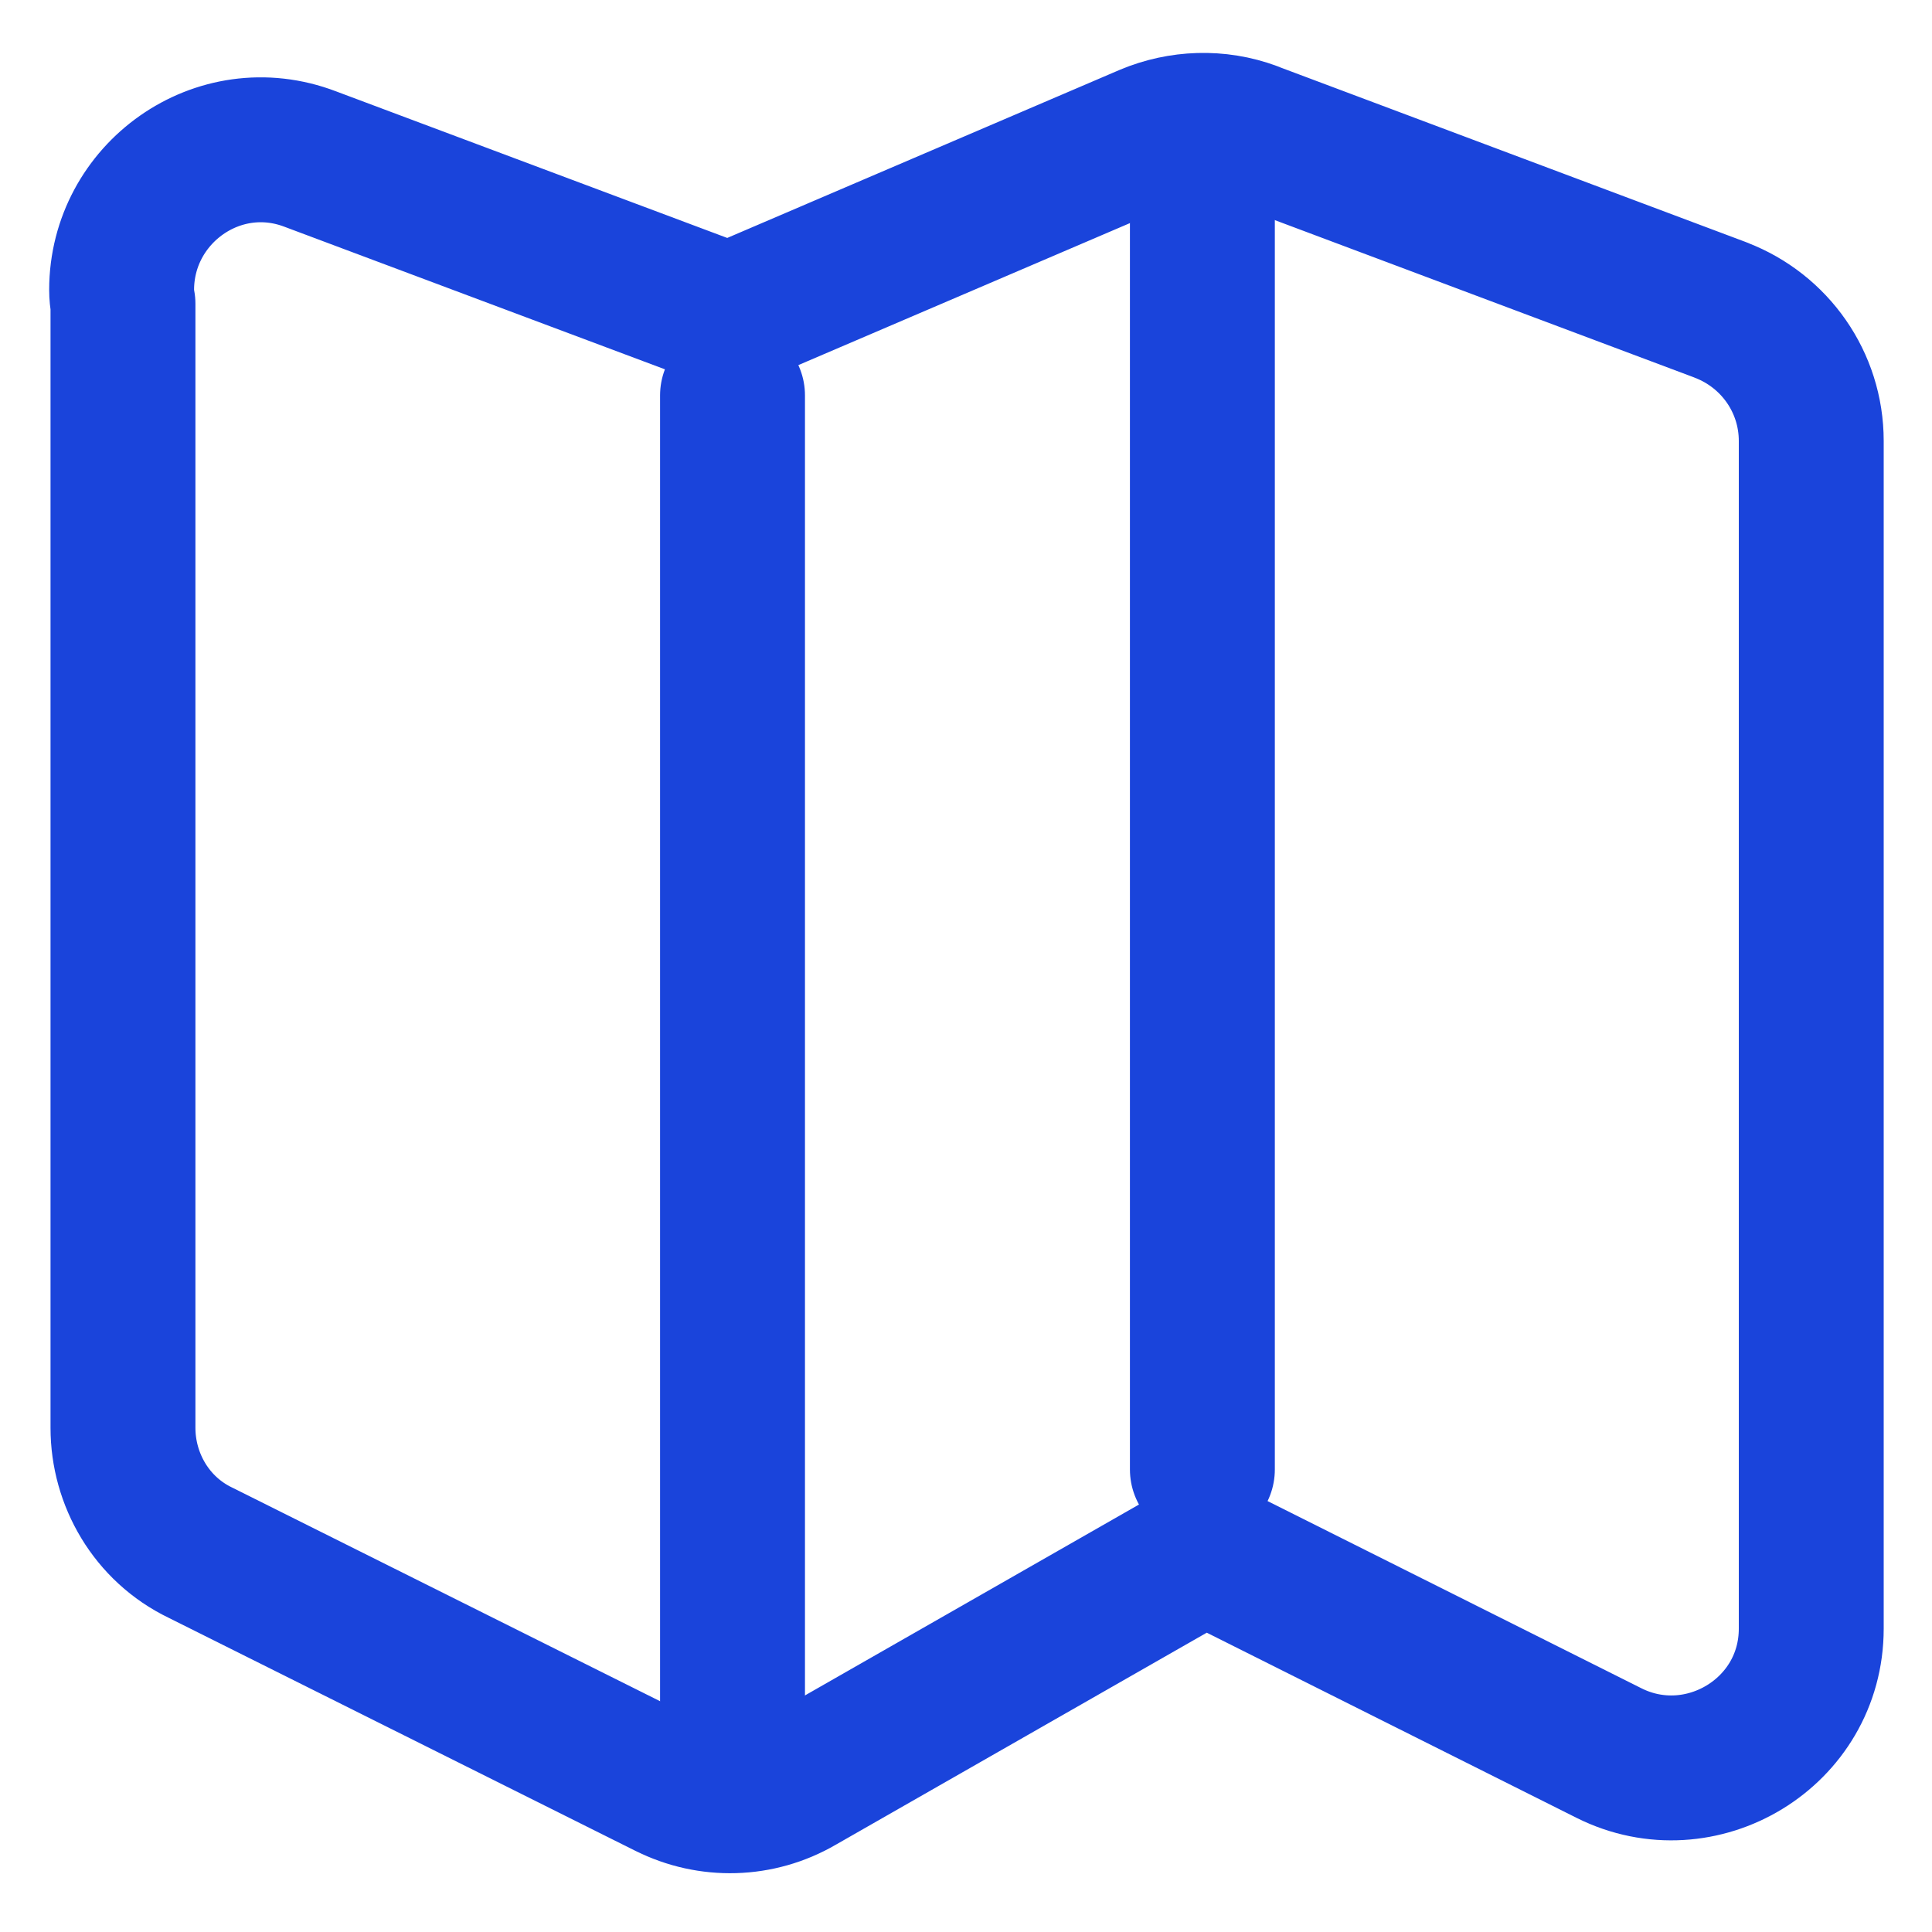
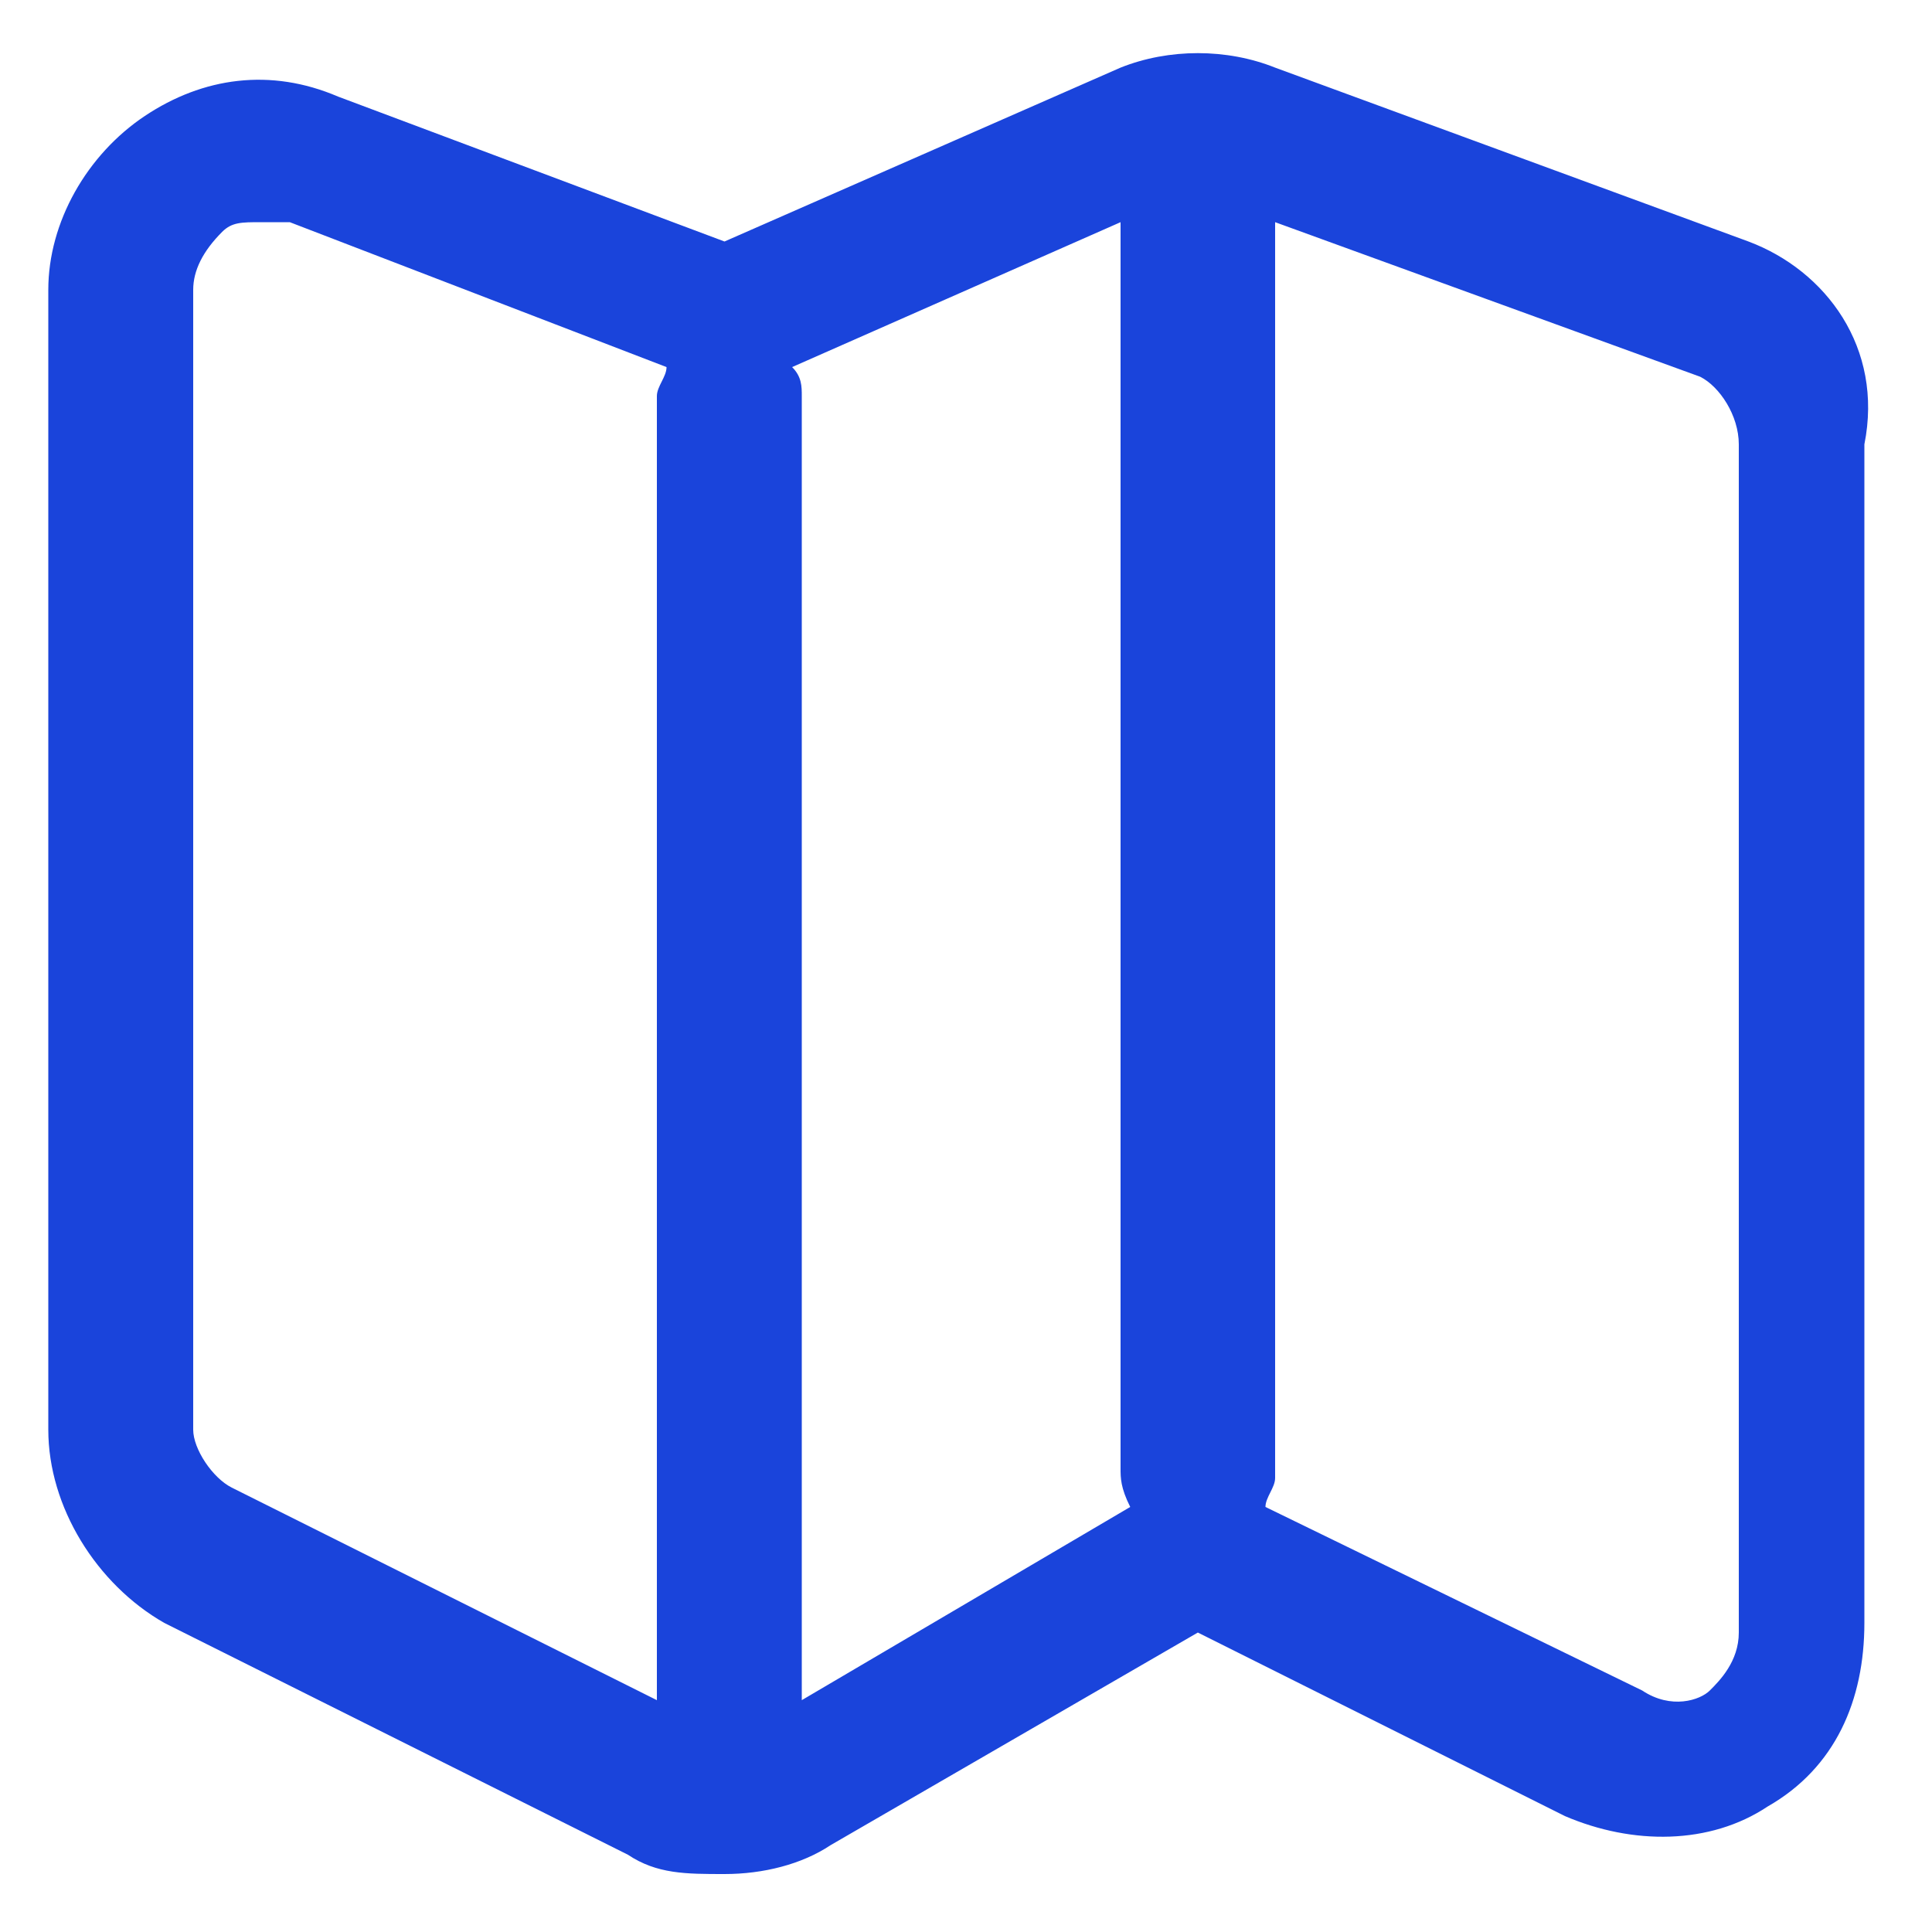
- <svg xmlns="http://www.w3.org/2000/svg" width="20" height="20" viewBox="0 0 20 20" fill="none">
-   <path d="M8.277 18.447L12.469 16.051L16.657 18.148L16.657 18.148C17.606 18.623 18.75 17.939 18.75 16.859V4.565C18.75 3.956 18.372 3.425 17.818 3.212L17.818 3.212L17.812 3.209L12.961 1.389L12.961 1.388C12.604 1.255 12.219 1.274 11.888 1.412L11.888 1.412L11.881 1.415L7.547 3.271L3.213 1.647C2.259 1.282 1.259 2.002 1.259 3.001C1.259 3.05 1.264 3.098 1.273 3.145V14.781C1.273 15.313 1.566 15.829 2.076 16.074L6.913 18.489C6.914 18.489 6.914 18.489 6.914 18.489C7.345 18.705 7.856 18.692 8.277 18.447Z" stroke="#1A44DB" stroke-width="1.5" stroke-linecap="round" stroke-linejoin="round" />
-   <path d="M7.583 17.992V4.093" stroke="#1A44DB" stroke-width="1.5" stroke-linecap="round" stroke-linejoin="round" />
-   <path d="M12.447 15.212V2.008" stroke="#1A44DB" stroke-width="1.5" stroke-linecap="round" stroke-linejoin="round" />
+ <svg xmlns="http://www.w3.org/2000/svg" version="1.1" id="Capa_1" x="0px" y="0px" viewBox="0 0 20 20" style="enable-background:new 0 0 20 20;" xml:space="preserve">
+   <style type="text/css">
+ 	.st0{fill:#1A44DB;}
+ </style>
+   <path class="st0" d="M18.1,2.5l-4.9-1.8c-0.5-0.2-1.1-0.2-1.6,0L7.5,2.5l-4-1.5c-0.7-0.3-1.4-0.2-2,0.2c-0.6,0.4-1,1.1-1,1.8  c0,0.1,0,0.1,0,0.2v11.6c0,0.8,0.5,1.6,1.2,2l4.8,2.4c0.3,0.2,0.6,0.2,1,0.2c0.4,0,0.8-0.1,1.1-0.3l3.8-2.2l3.8,1.9  c0.7,0.3,1.5,0.3,2.1-0.1c0.7-0.4,1-1.1,1-1.9V4.6C19.5,3.6,18.9,2.8,18.1,2.5z M2.4,15.4C2.2,15.3,2,15,2,14.8V3.1C2,3.1,2,3,2,3  c0-0.2,0.1-0.4,0.3-0.6c0.1-0.1,0.2-0.1,0.4-0.1c0.1,0,0.2,0,0.3,0l3.9,1.5c0,0.1-0.1,0.2-0.1,0.3v13.5L2.4,15.4z M8.3,17.6V4.1  c0-0.1,0-0.2-0.1-0.3l3.4-1.5v12.9c0,0.1,0,0.2,0.1,0.4L8.3,17.6z M18,16.9c0,0.3-0.2,0.5-0.3,0.6c-0.1,0.1-0.4,0.2-0.7,0l-3.9-1.9  c0-0.1,0.1-0.2,0.1-0.3V2.3l4.4,1.6C17.8,4,18,4.3,18,4.6V16.9z" />
</svg>
